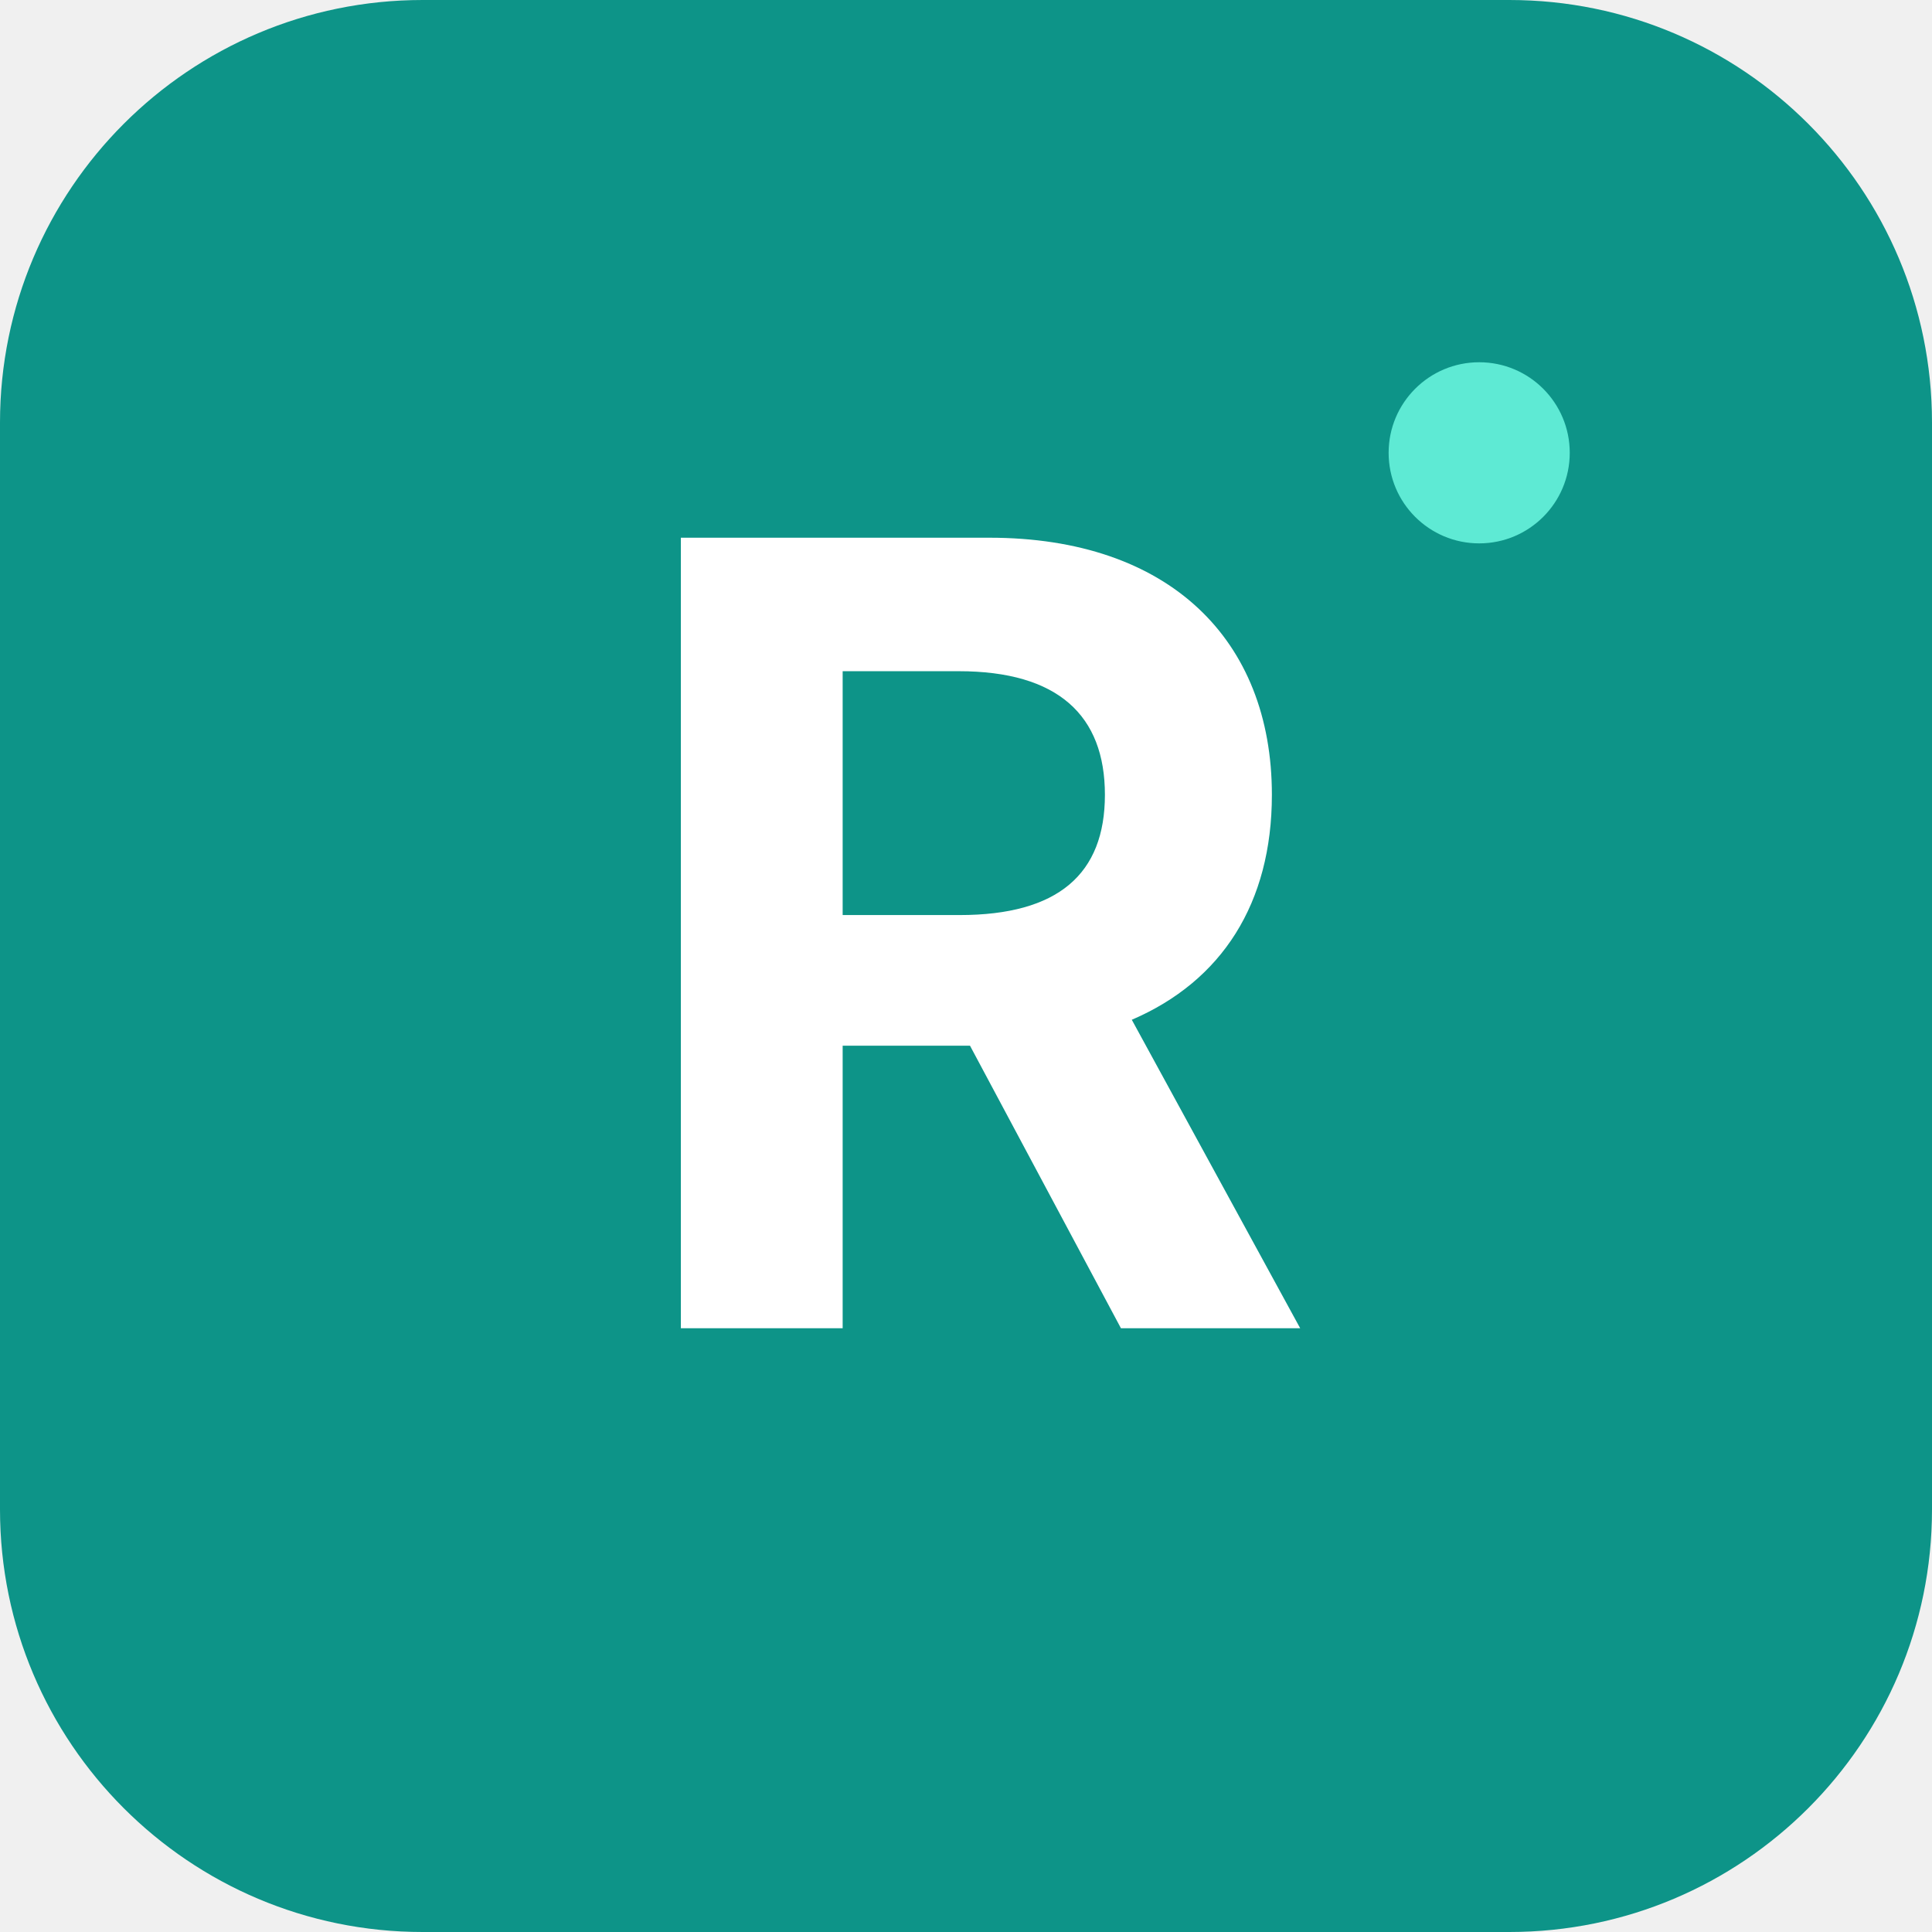
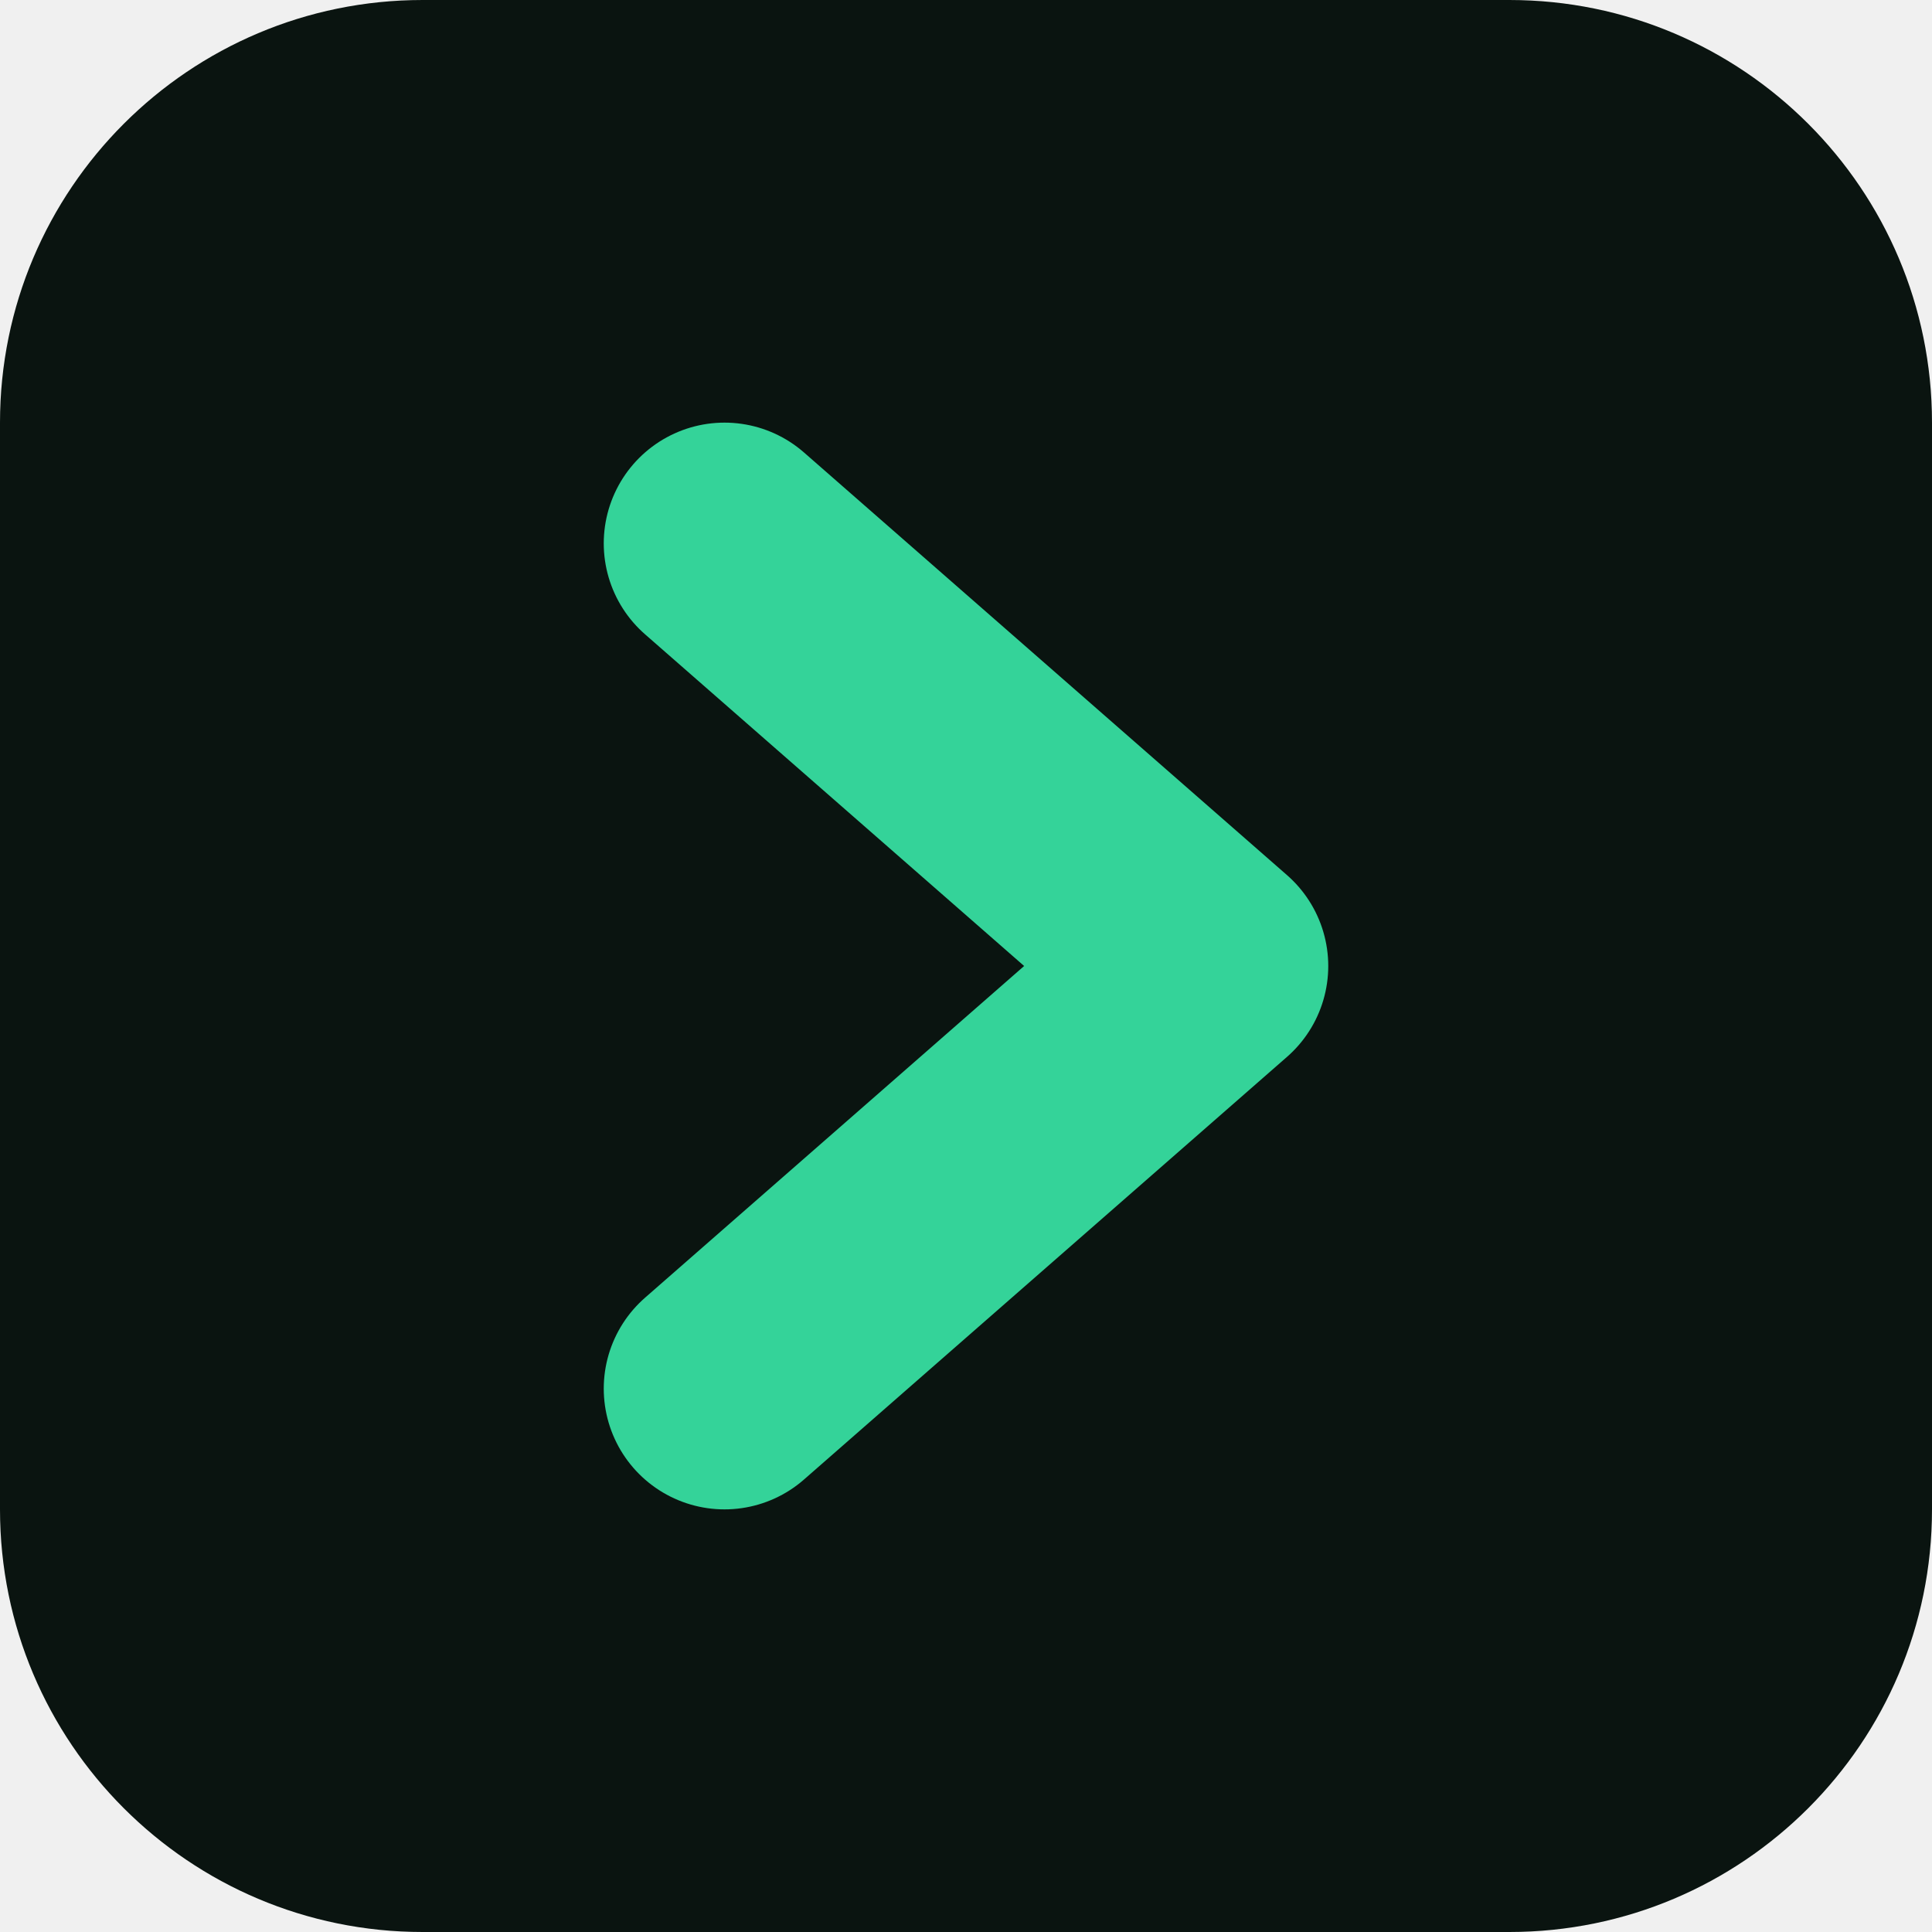
<svg xmlns="http://www.w3.org/2000/svg" width="64" height="64" viewBox="0 0 64 64">
-   <rect width="64" height="64" rx="14" fill="#0d9488" />
-   <text x="32" y="44" text-anchor="middle" font-family="system-ui, -apple-system, sans-serif" font-weight="700" font-size="36" fill="#ffffff" letter-spacing="-1">R</text>
-   <circle cx="49" cy="15" r="3" fill="#5eead4" />
+   <rect width="64" height="64" rx="14" fill="#0a1410" />
+   <path d="M24 18 L40 32 L24 46" fill="none" stroke="#34d399" stroke-width="8" stroke-linecap="round" stroke-linejoin="round" />
</svg>
